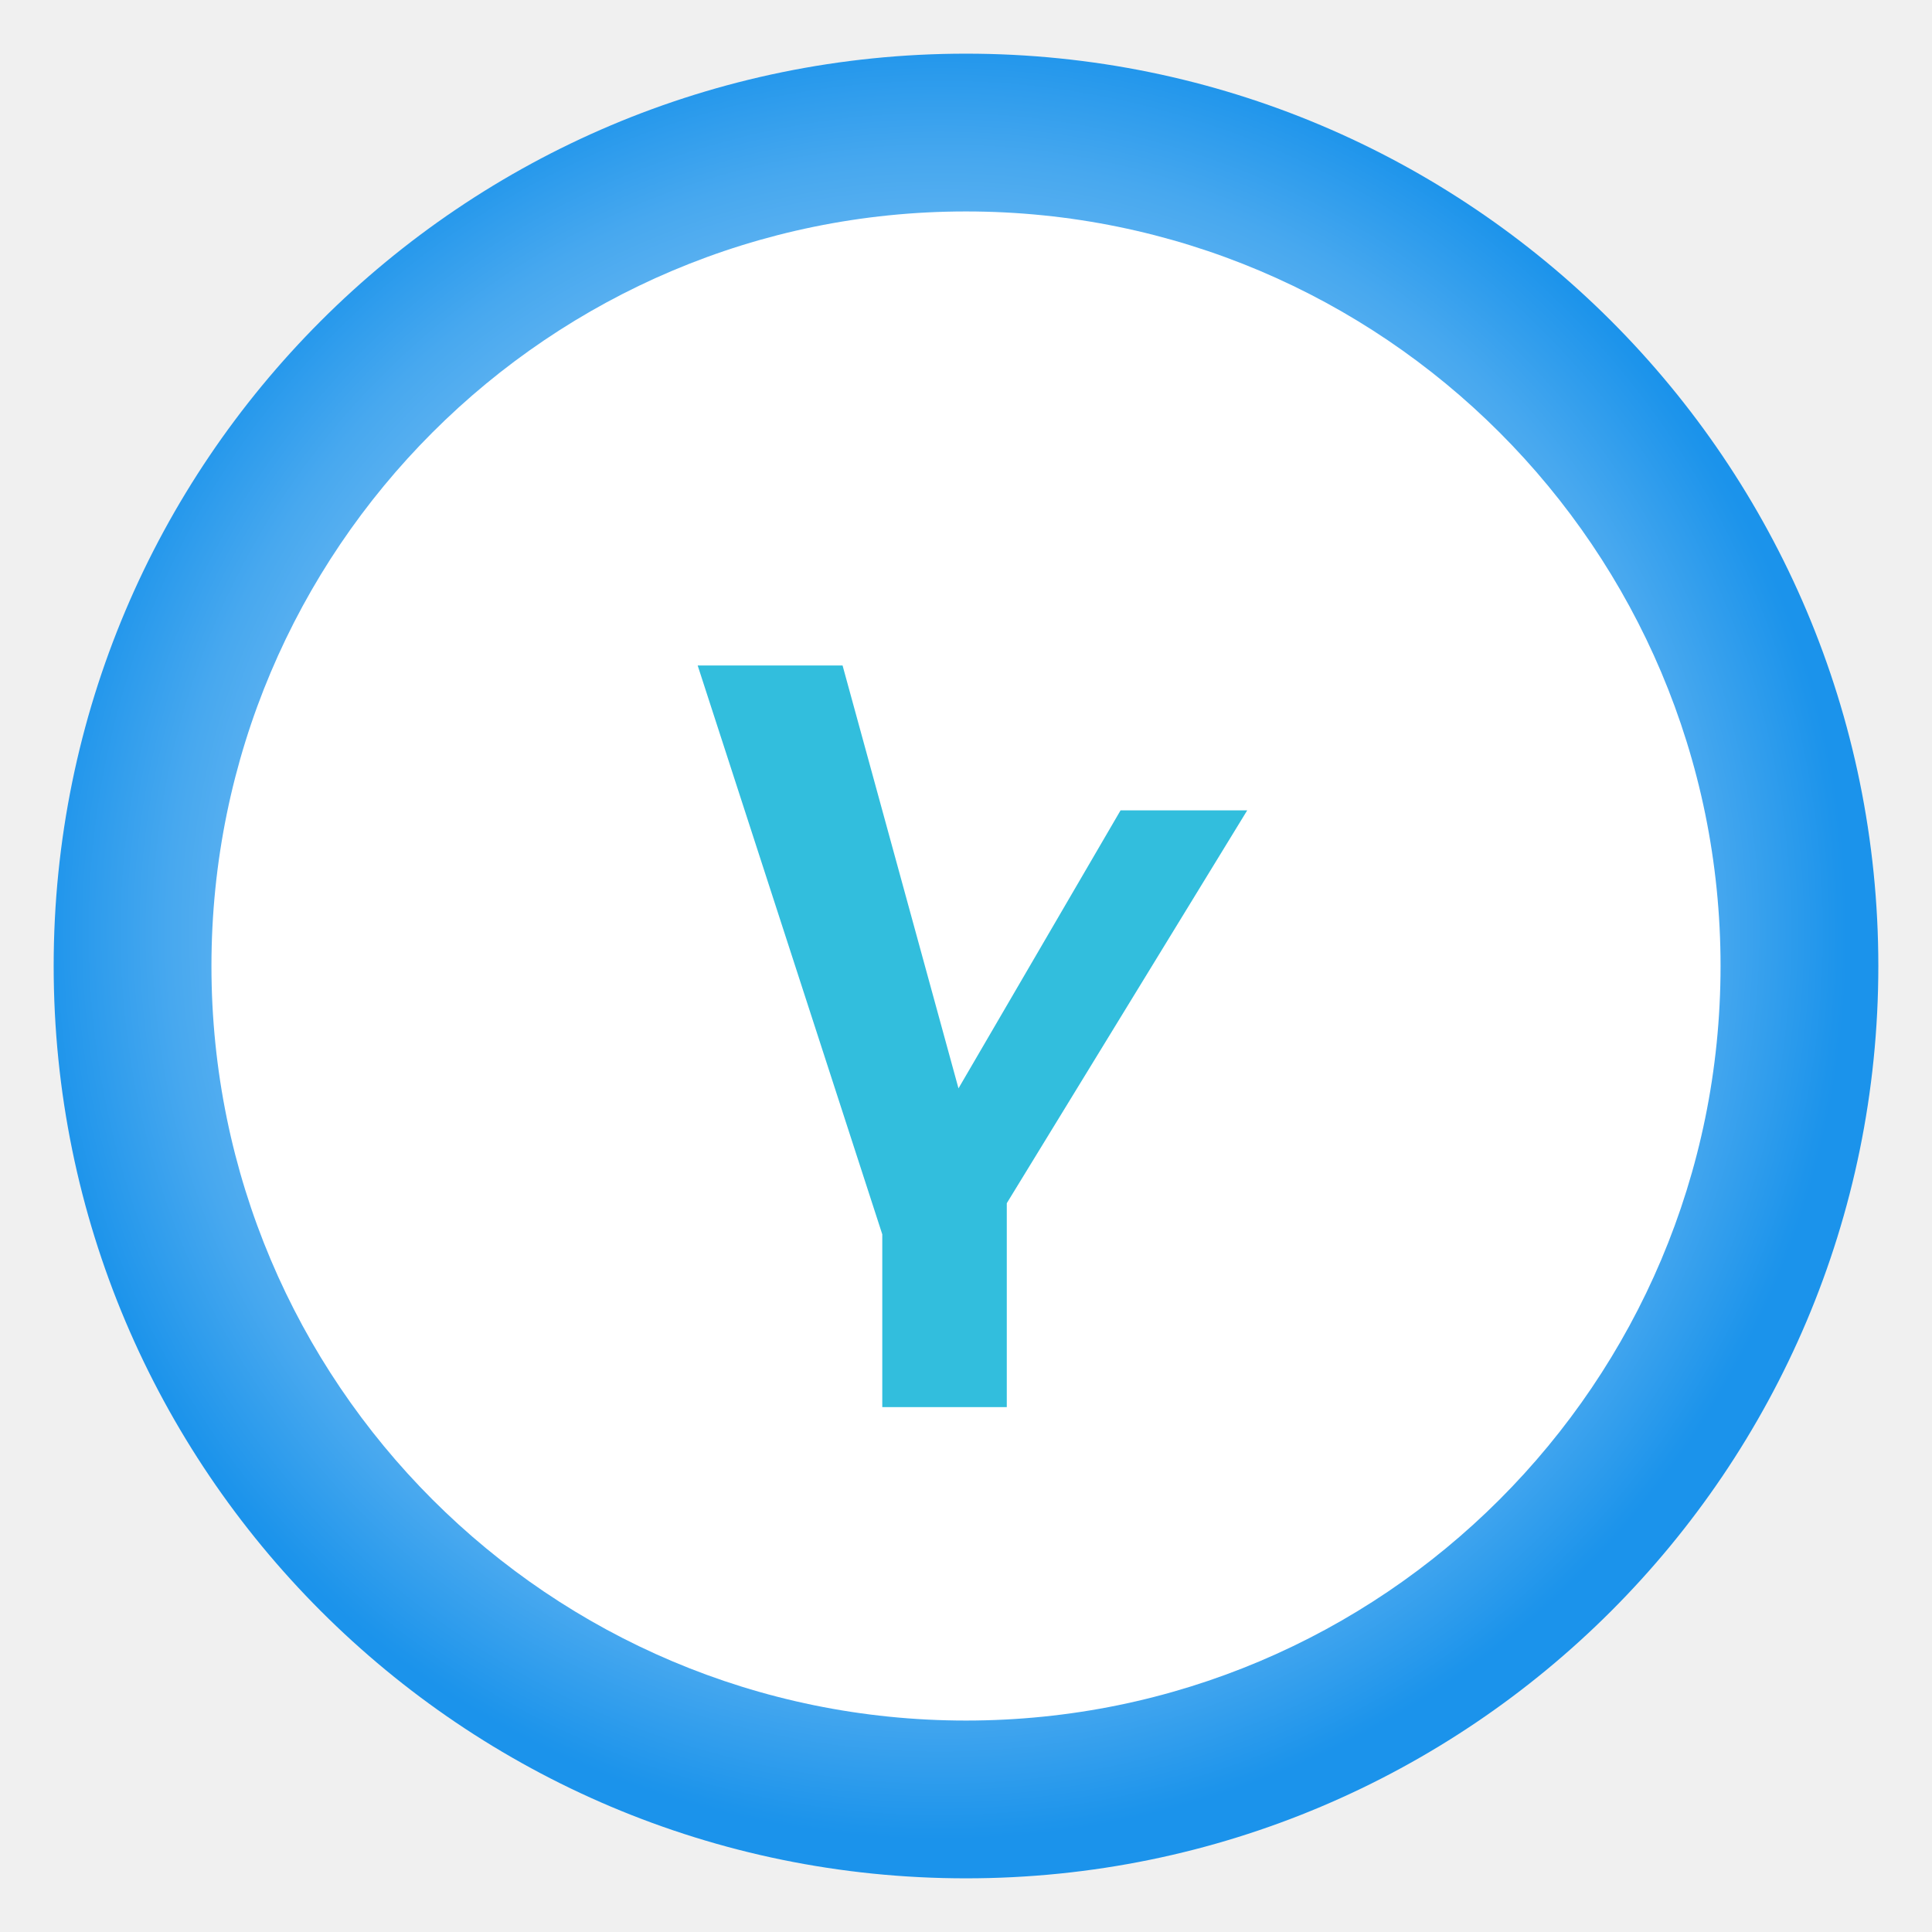
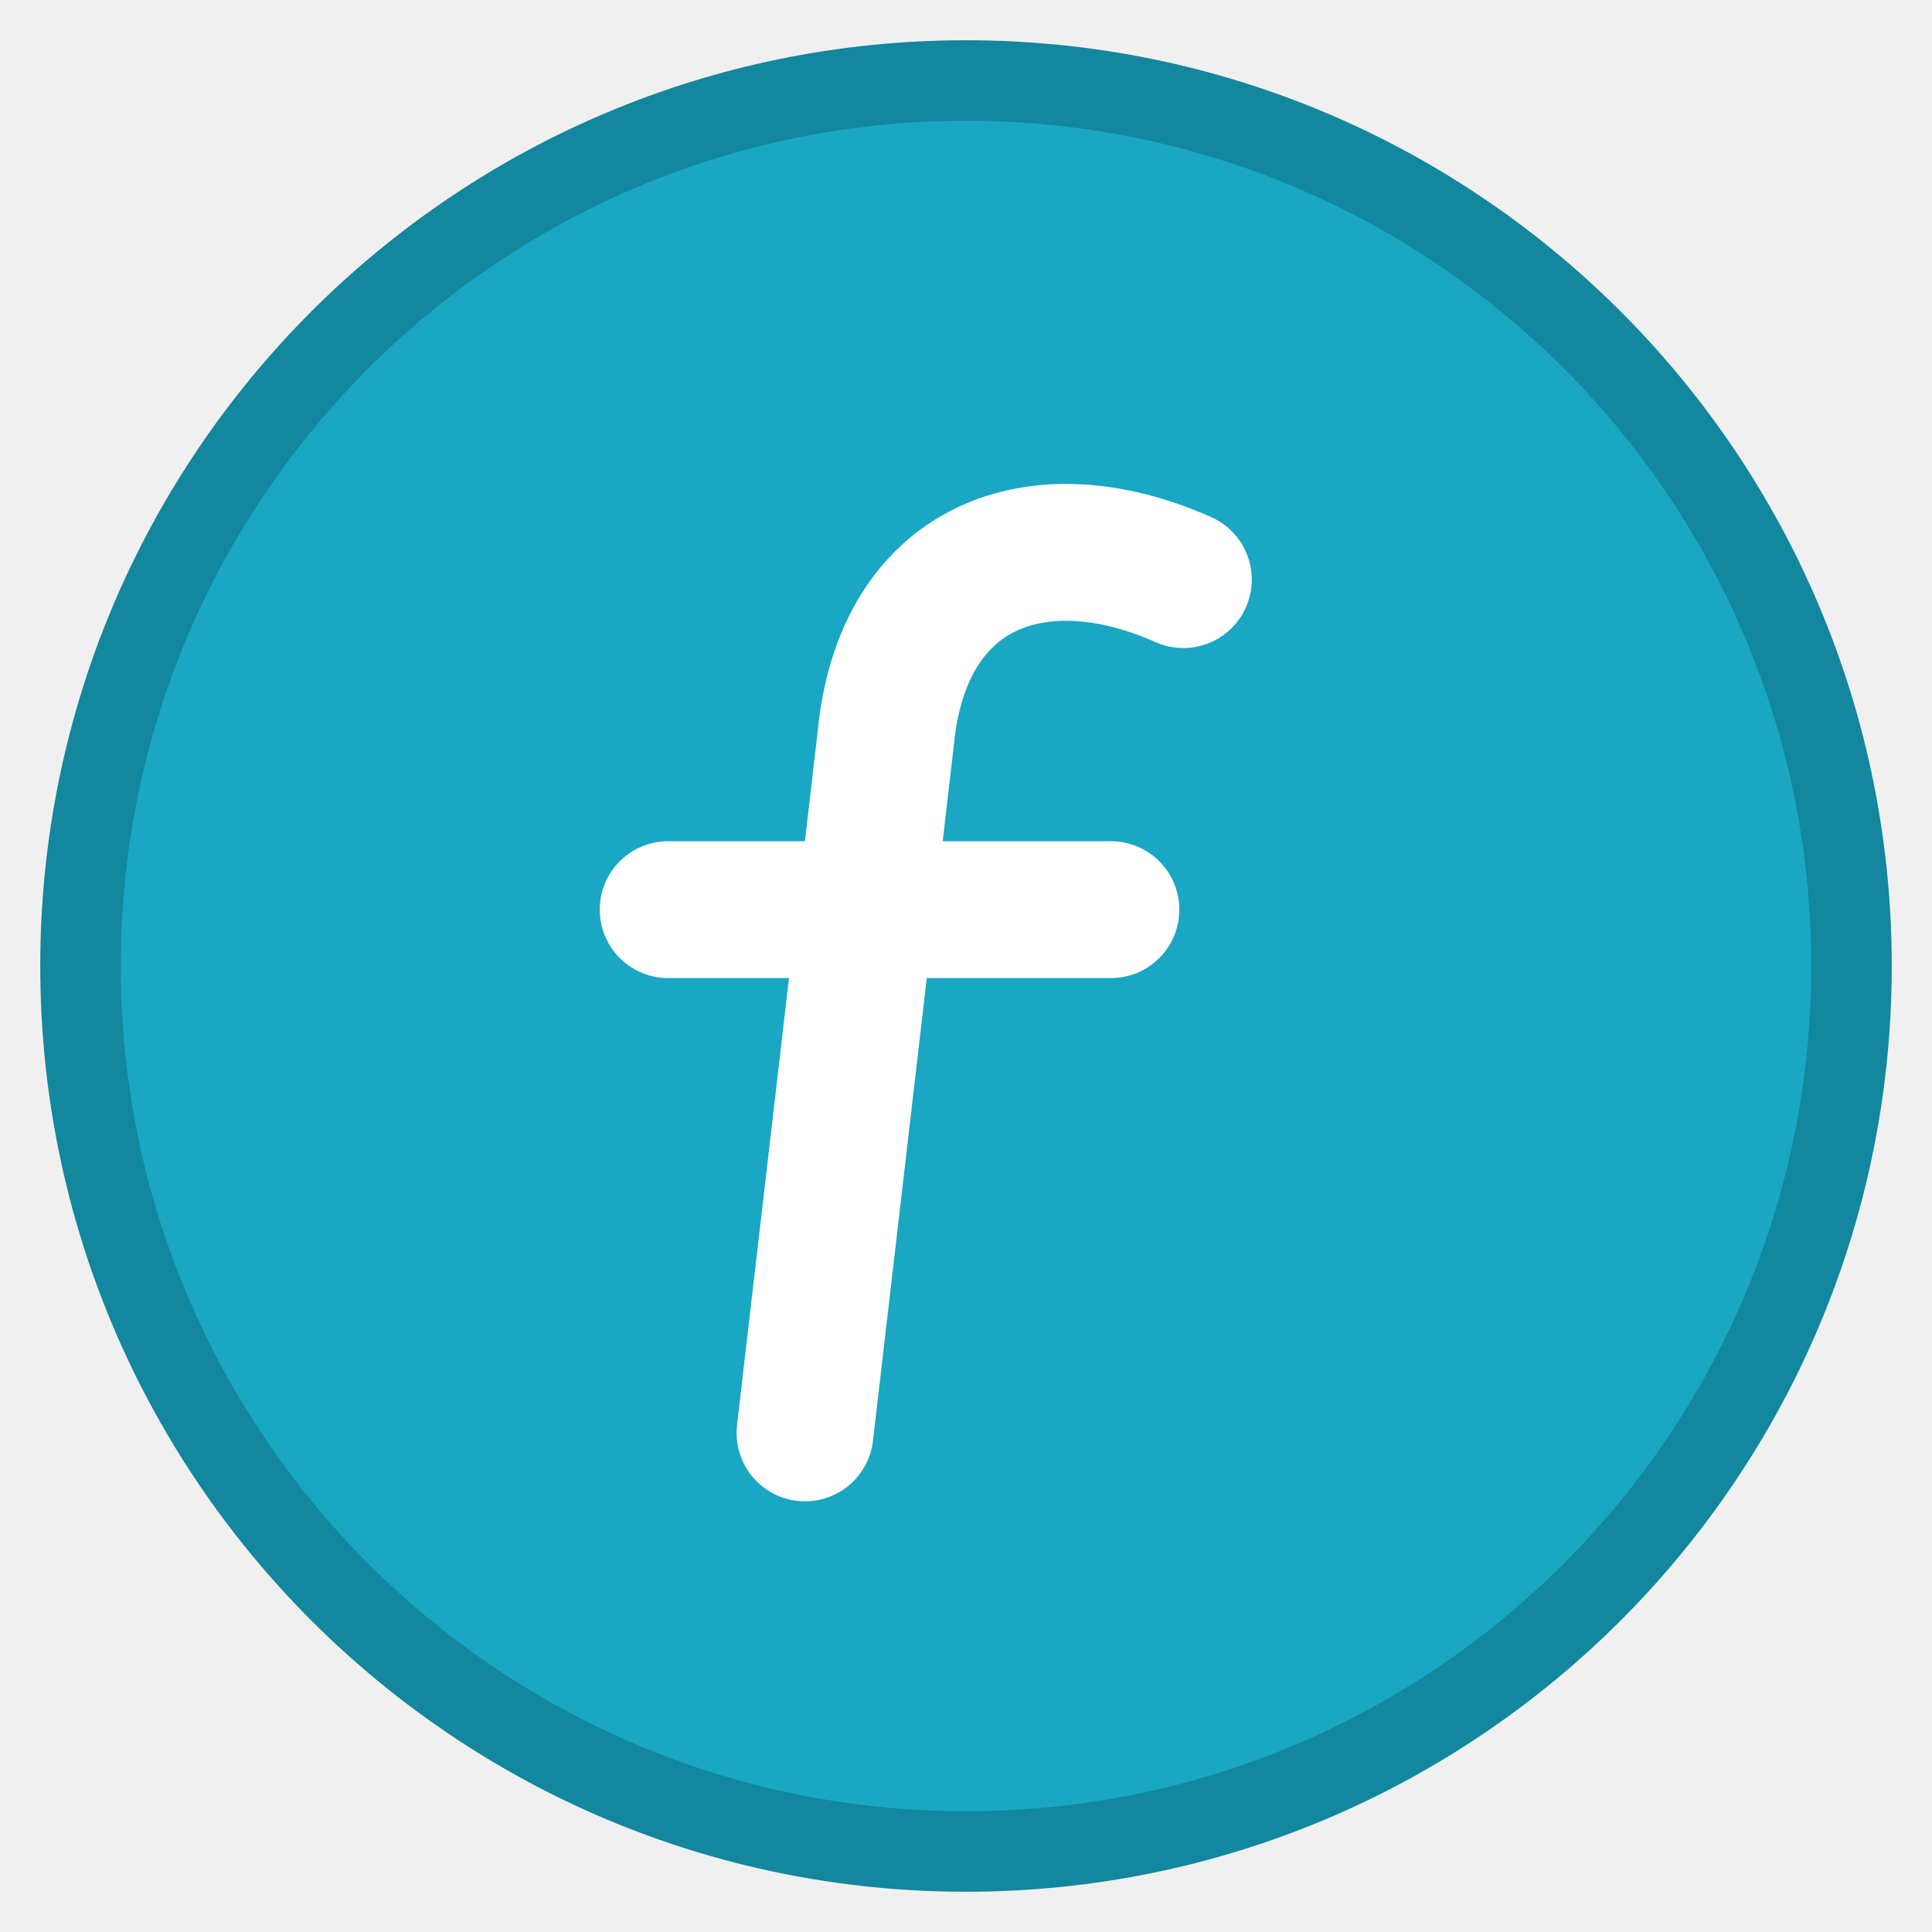
- <svg xmlns="http://www.w3.org/2000/svg" id="FunctionIcon" width="18" height="18" viewBox="0 0 18 18">
-   <defs>
-     <radialGradient id="functionGradient" cx="55.71" cy="71.92" r="9" gradientTransform="translate(-43.61 -58.92) scale(0.94 0.94)" gradientUnits="userSpaceOnUse">
-       <stop offset="0.67" stop-color="#6bb9f2" />
-       <stop offset="0.74" stop-color="#61b4f1" />
-       <stop offset="0.85" stop-color="#47a8ef" />
-       <stop offset="0.99" stop-color="#1d94eb" />
-       <stop offset="1" stop-color="#1b93eb" />
-     </radialGradient>
-   </defs>
-   <path d="M9,.5A8.5,8.5,0,1,0,17.5,9,8.5,8.5,0,0,0,9,.5Z" fill="url(#functionGradient)" />
-   <circle cx="9" cy="9" r="7.03" fill="#fff" />
-   <path d="M6.5,6.2h1.35l1.08,3.94,1.51-2.59h1.18l-2.24,3.66v1.9H8.22V11.5Z" fill="#32bedd" />
+ <svg xmlns="http://www.w3.org/2000/svg" id="FunctionIcon" width="24" height="24" viewBox="0 0 24 24">
+   <circle cx="12" cy="12" r="11" fill="#19a7c4" />
+   <circle cx="12" cy="12" r="11" fill="none" stroke="#12879e" stroke-width="1" />
+   <path d="M14.7,7.2 C12.9,6.4 11.2,7 11,9.2 L10,17.8" fill="none" stroke="#fff" stroke-width="1.7" stroke-linecap="round" stroke-linejoin="round" />
+   <path d="M8.3,11.3 H13.8" fill="none" stroke="#fff" stroke-width="1.7" stroke-linecap="round" />
</svg>
